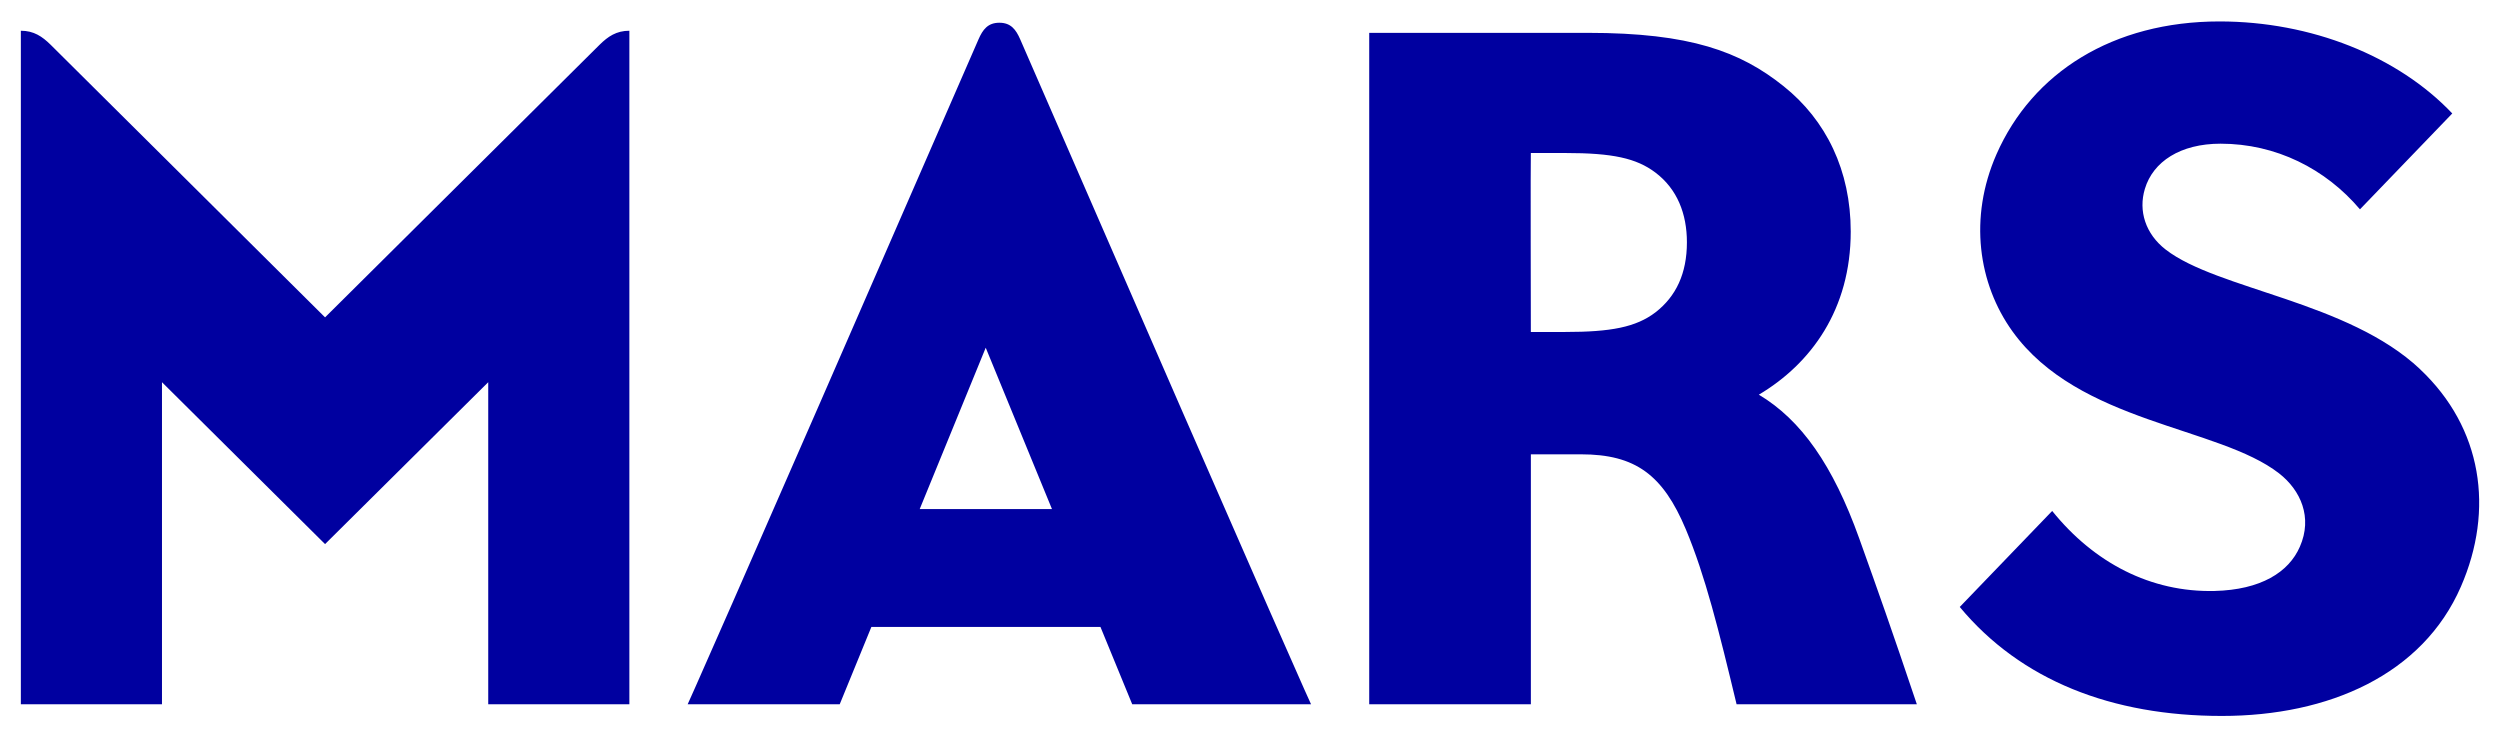
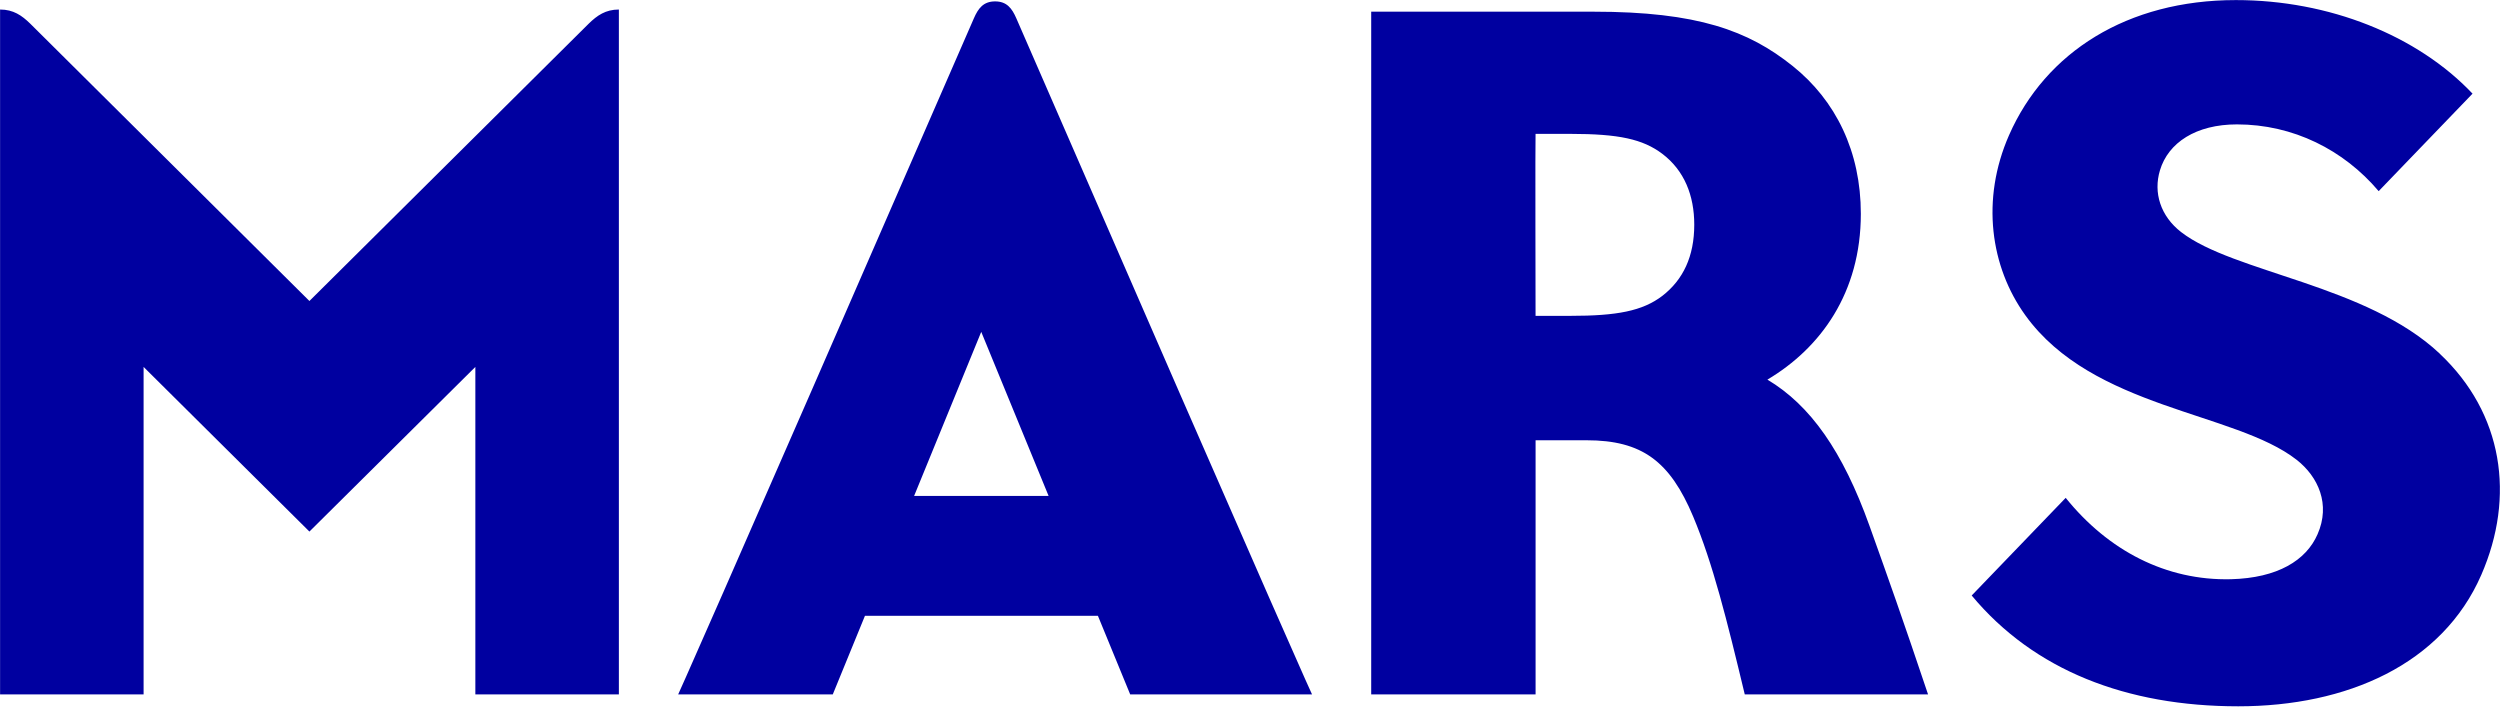
- <svg xmlns="http://www.w3.org/2000/svg" version="1.1" id="svg4540" width="1024" height="302" viewBox="-0.818 -0.818 98.098 28.885">
+ <svg xmlns="http://www.w3.org/2000/svg" version="1.1" id="svg4540" viewBox="-0.003 -0.003 96.470 27.256">
  <defs id="defs4542" />
  <path id="path3568" style="fill:#0000a0;fill-opacity:1;fill-rule:evenodd;stroke:none" d="m 38.396,0.051 c -0.451,0 -0.651,0.268 -0.818,0.651 -10.528,24.18 -11.412,26.091 -11.412,26.091 5.966,0 5.966,0 5.966,0 1.242,-3.034 1.242,-3.034 1.242,-3.034 8.989,0 8.989,0 8.989,0 1.246,3.034 1.246,3.034 1.246,3.034 7.017,0 7.017,0 7.017,0 0,0 -0.6,-1.242 -11.412,-26.091 -0.167,-0.383 -0.367,-0.651 -0.818,-0.651 m -3.125,19.082 c 2.59,-6.33 2.59,-6.33 2.59,-6.33 2.599,6.33 2.599,6.33 2.599,6.33 l -5.189,0 z M 68.199,14.645 c 2.051,-1.219 3.604,-3.348 3.604,-6.399 0,-2.396 -0.963,-4.372 -2.637,-5.707 C 67.469,1.182 65.507,0.448 61.493,0.448 c -8.584,0 -8.584,0 -8.584,0 0,26.345 0,26.345 0,26.345 6.343,0 6.343,0 6.343,0 0,-9.807 0,-9.807 0,-9.807 1.967,0 1.967,0 1.967,0 2.139,0 3.218,0.808 4.115,2.946 0.758,1.81 1.293,3.957 1.99,6.861 7.073,0 7.073,0 7.073,0 -1.004,-2.987 -1.507,-4.4 -2.26,-6.505 -1.032,-2.881 -2.283,-4.654 -3.939,-5.642 m -4.055,-3.232 c -0.767,0.586 -1.758,0.771 -3.539,0.771 -1.353,0 -1.353,0 -1.353,0 0,0 -0.014,-7.022 0,-7.022 1.353,0 1.353,0 1.353,0 1.86,0 2.785,0.203 3.534,0.766 0.856,0.646 1.237,1.616 1.237,2.738 0,1.224 -0.428,2.124 -1.232,2.747 M 11.937,11.612 C 1.163,0.909 1.163,0.909 1.163,0.909 0.837,0.591 0.511,0.365 0,0.365 c 0,26.428 0,26.428 0,26.428 5.538,0 5.538,0 5.538,0 0,-12.637 0,-12.637 0,-12.637 6.399,6.353 6.399,6.353 6.399,6.353 6.403,-6.353 6.403,-6.353 6.403,-6.353 0,12.637 0,12.637 0,12.637 5.538,0 5.538,0 5.538,0 0,-26.428 0,-26.428 0,-26.428 -0.511,0 -0.837,0.226 -1.163,0.545 L 11.937,11.612 Z m 82.21,2.036 C 91.32,10.979 86.191,10.522 84.163,8.953 83.368,8.338 83.084,7.433 83.345,6.57 c 0.321,-1.071 1.395,-1.773 2.971,-1.773 2.172,0 4.12,0.983 5.469,2.576 C 95.407,3.611 95.407,3.611 95.407,3.611 93.273,1.357 89.864,0 86.274,0 c -4.185,0 -7.343,2.008 -8.752,5.213 -1.093,2.489 -0.716,5.083 0.628,6.949 2.599,3.611 8.087,3.721 10.463,5.573 0.846,0.66 1.321,1.727 0.814,2.877 -0.437,1.006 -1.539,1.69 -3.344,1.736 -2.502,0.06 -4.734,-1.103 -6.375,-3.14 -3.627,3.768 -3.627,3.768 -3.627,3.768 2.4,2.886 5.971,4.276 10.286,4.276 4.194,0 7.877,-1.621 9.379,-5.074 1.316,-3.019 0.842,-6.228 -1.6,-8.528" />
</svg>
